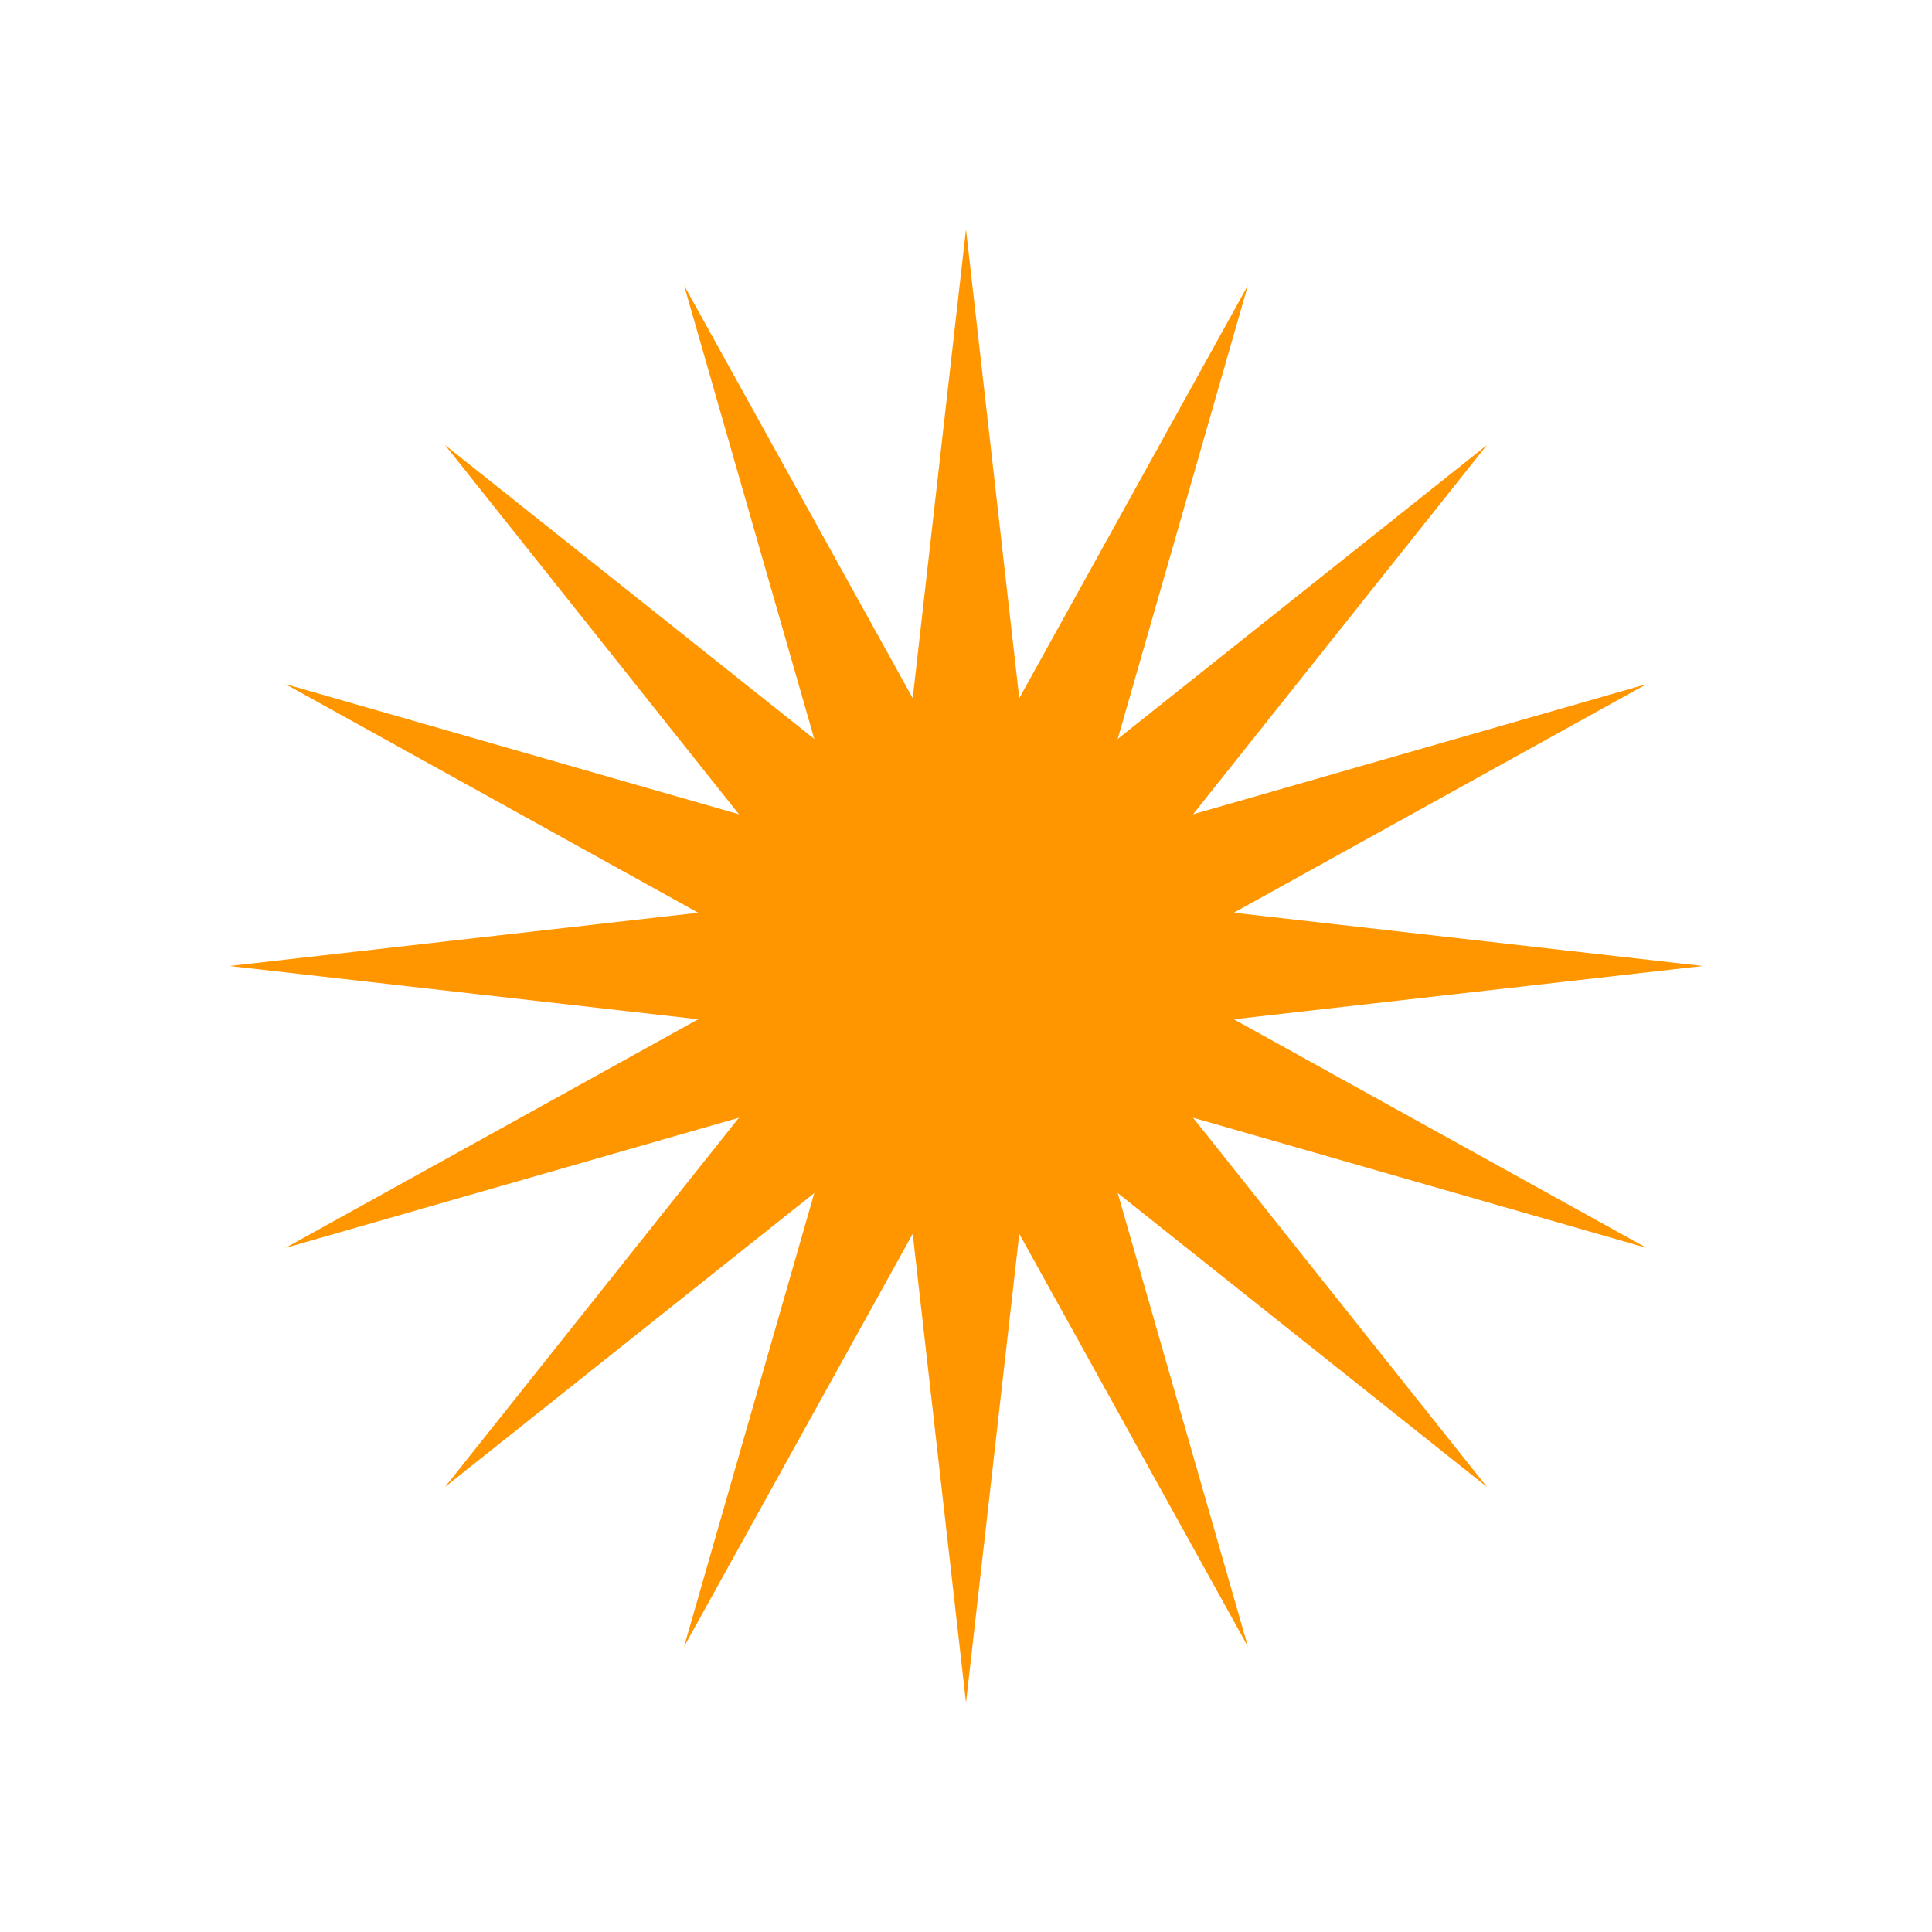
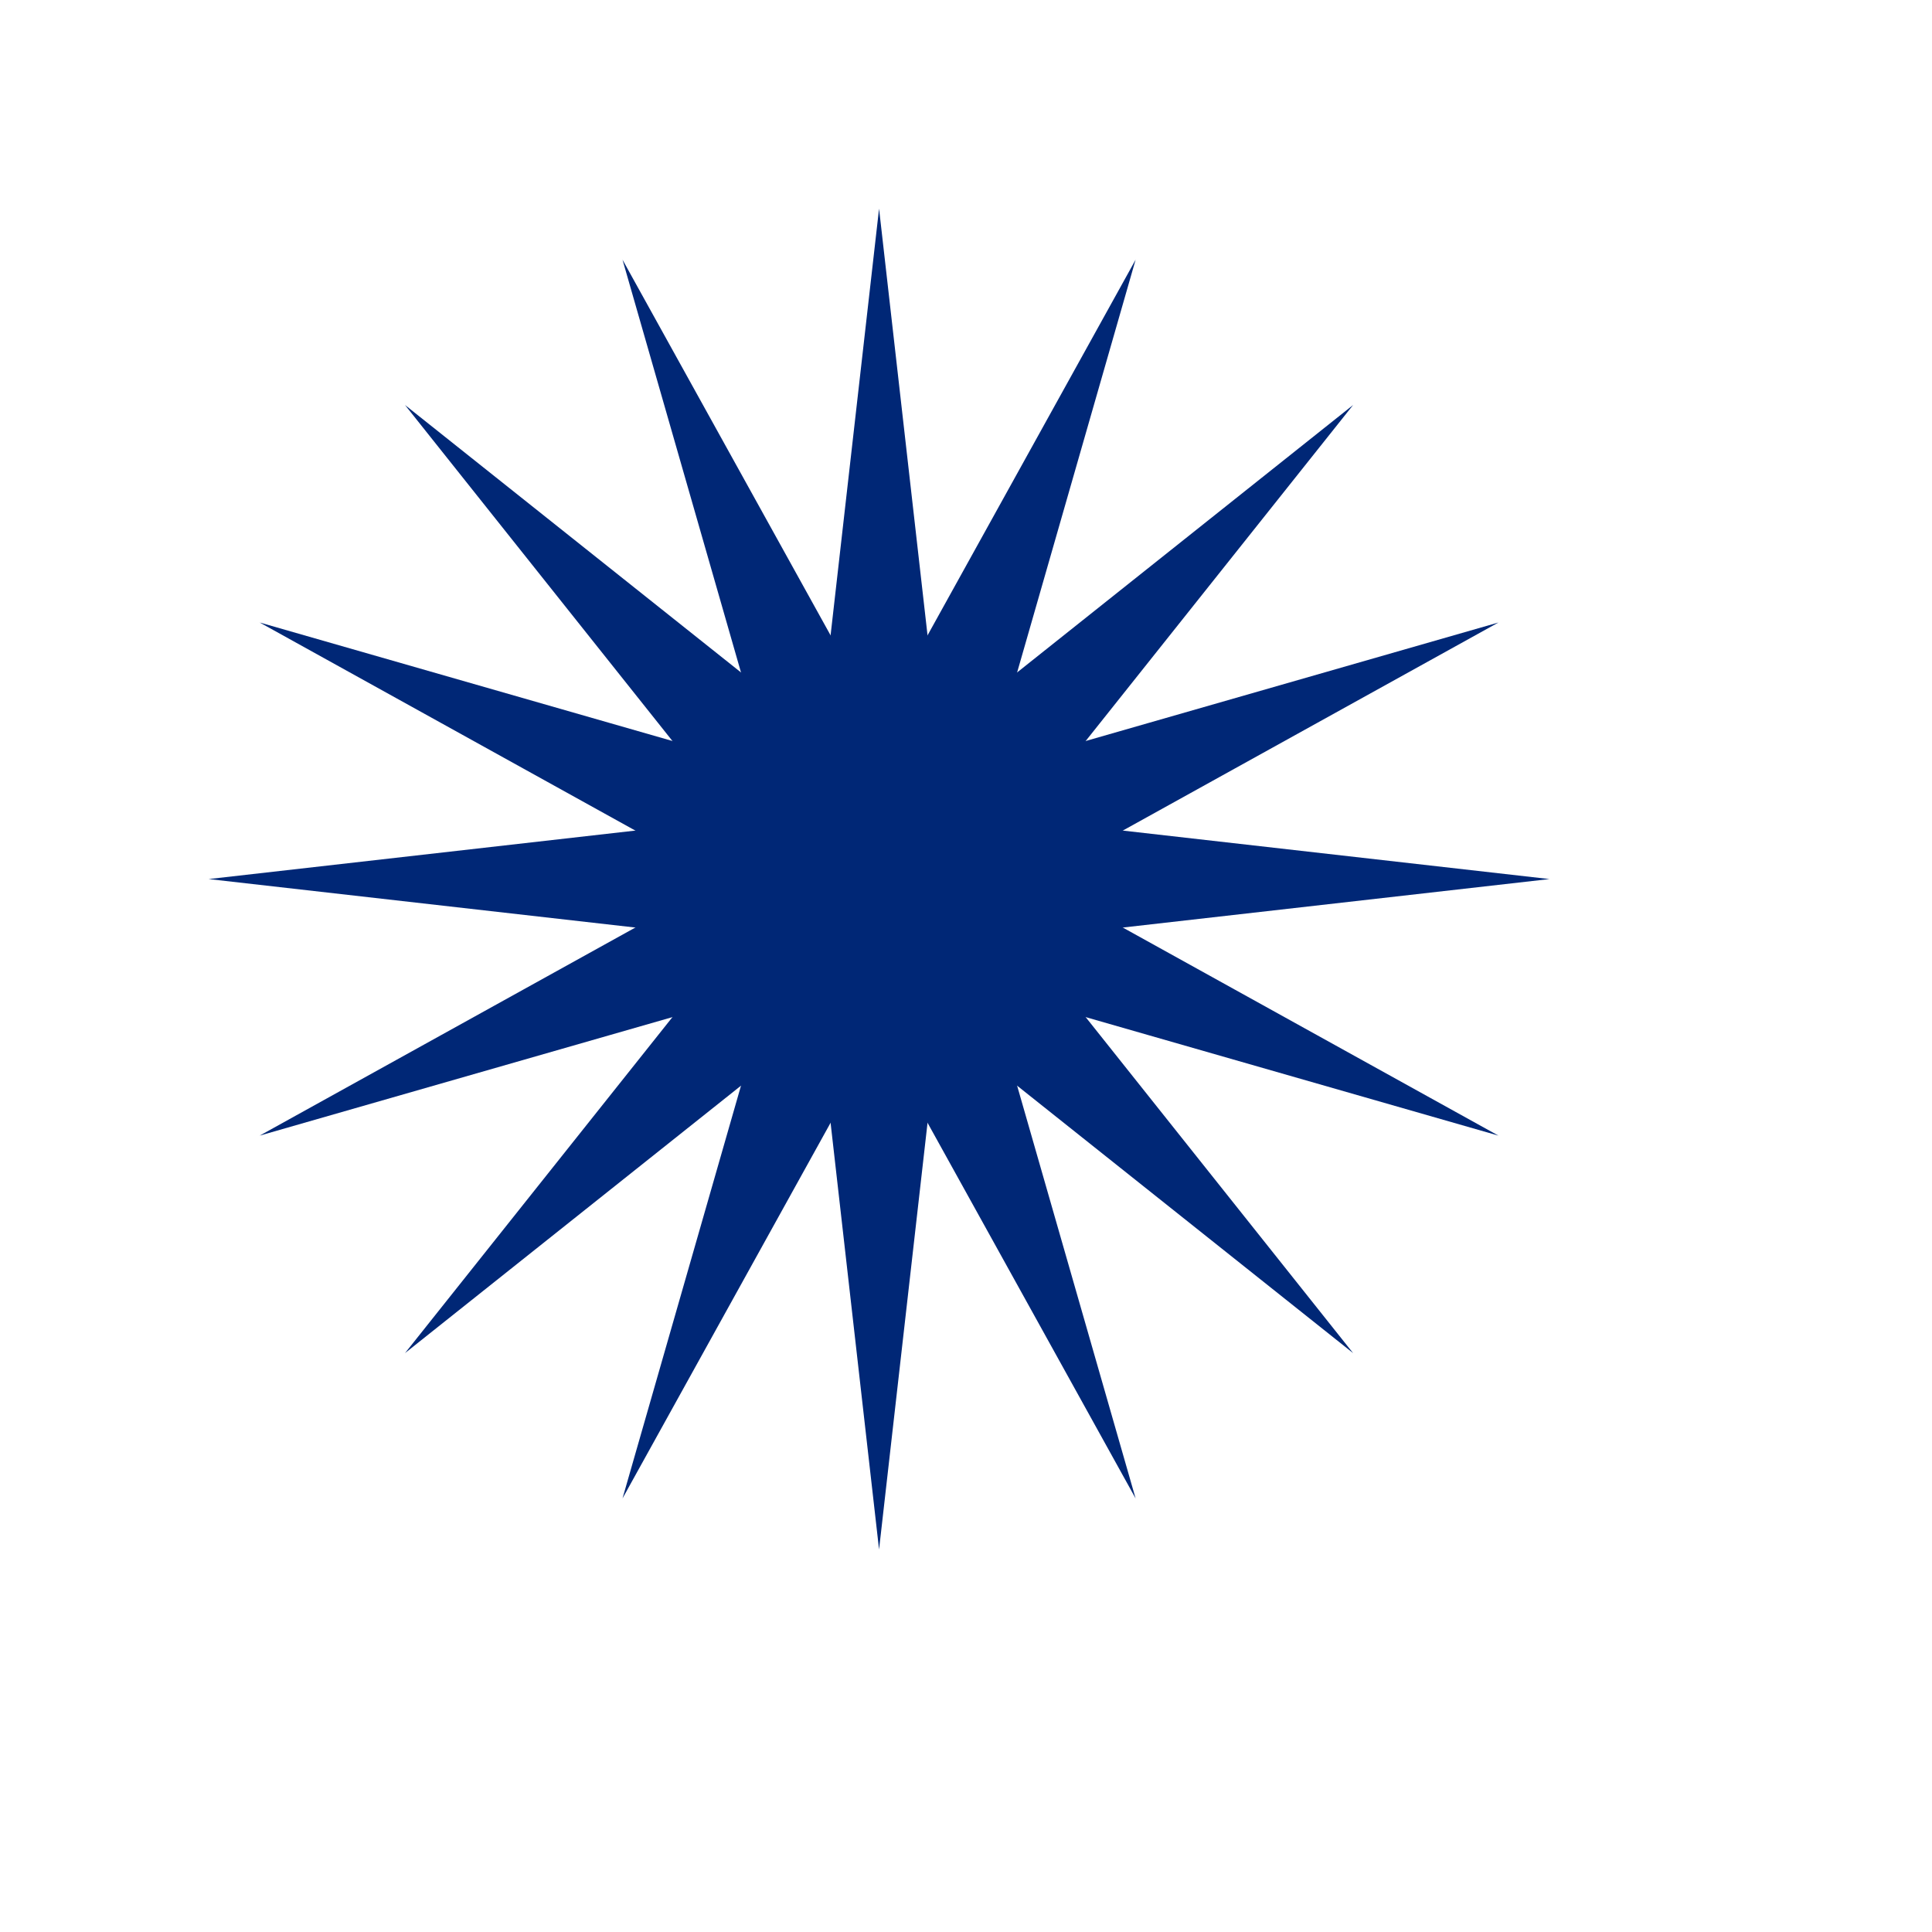
- <svg xmlns="http://www.w3.org/2000/svg" width="455" height="455" viewBox="0 0 455 455" fill="none">
-   <path d="M227.5 54L242.97 190.152L350.183 104.817L264.848 212.03L401 227.5L264.848 242.97L350.183 350.183L242.97 264.848L227.5 401L212.03 264.848L104.817 350.183L190.152 242.97L54 227.5L190.152 212.03L104.817 104.817L212.03 190.152L227.5 54Z" fill="#FF9600" />
-   <path d="M161.104 67.207L227.5 187.075L293.896 67.207L256.085 198.915L387.793 161.104L267.925 227.5L387.793 293.896L256.085 256.085L293.896 387.793L227.5 267.926L161.104 387.793L198.915 256.085L67.207 293.896L187.074 227.5L67.207 161.104L198.915 198.915L161.104 67.207Z" fill="#FF9600" />
+ <svg xmlns="http://www.w3.org/2000/svg" width="500" height="500" viewBox="0 0 500 500" fill="none">
+   <path d="M227.5 54L242.97 190.152L350.183 104.817L264.848 212.03L401 227.5L264.848 242.97L350.183 350.183L242.97 264.848L227.5 401L212.03 264.848L104.817 350.183L190.152 242.97L54 227.5L190.152 212.03L104.817 104.817L212.03 190.152L227.5 54Z" fill="#002776" />
+   <path d="M161.104 67.207L227.5 187.075L293.896 67.207L256.085 198.915L387.793 161.104L267.925 227.5L387.793 293.896L256.085 256.085L293.896 387.793L227.5 267.926L161.104 387.793L198.915 256.085L67.207 293.896L187.074 227.5L67.207 161.104L198.915 198.915L161.104 67.207Z" fill="#002776" />
</svg>
